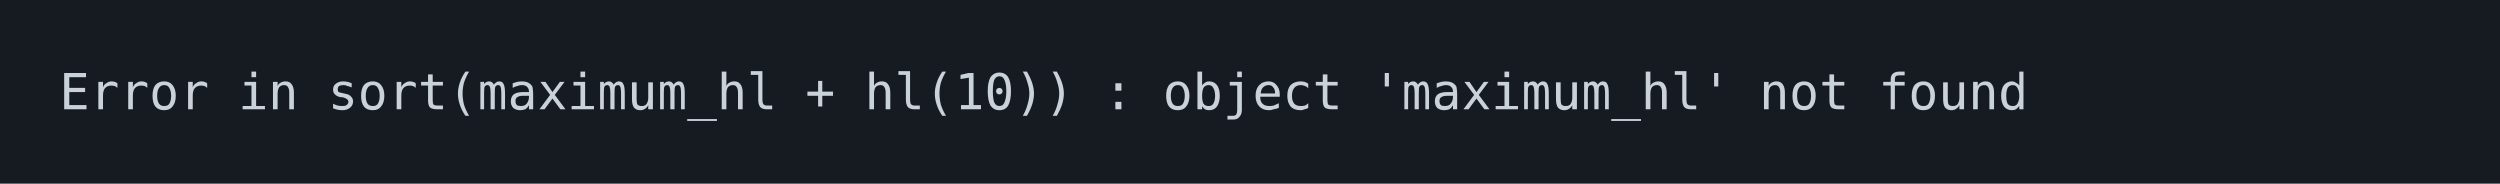
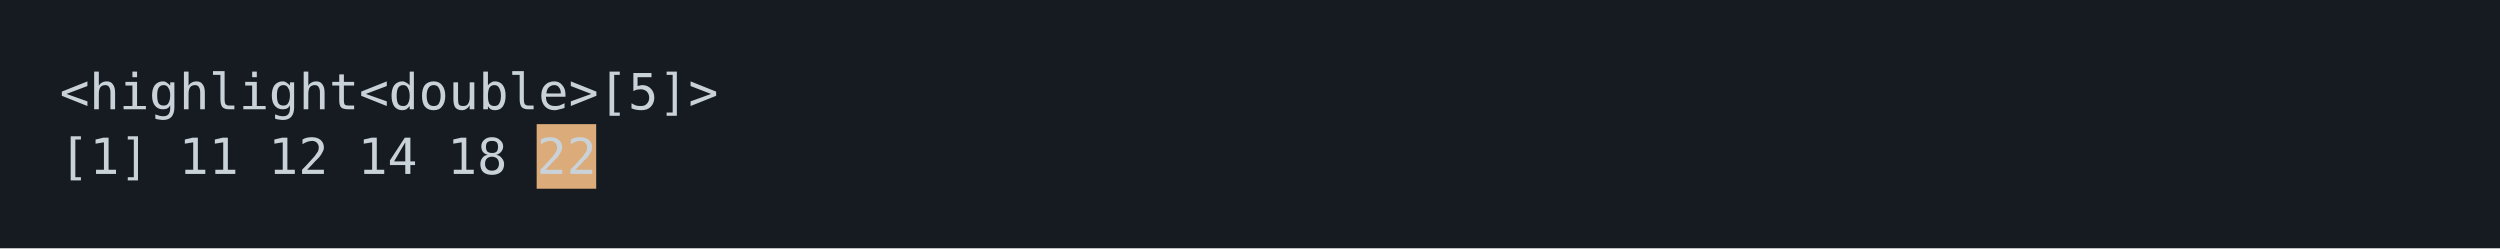
- <svg xmlns="http://www.w3.org/2000/svg" xmlns:xlink="http://www.w3.org/1999/xlink" width="840" height="61.71">
-   <rect width="840" height="61.71" rx="0" ry="0" class="a" />
-   <svg height="21.71" viewBox="0 0 80 2.171" width="800" x="20" y="20">
-     <style>.a{fill:rgb(22,27,34)}.b{font-family:'Fira Code',Monaco,Consolas,Menlo,'Bitstream Vera Sans Mono','Powerline Symbols',monospace}.c{fill:transparent}.d{fill:rgb(201,209,217);white-space:pre}</style>
+ <svg xmlns="http://www.w3.org/2000/svg" xmlns:xlink="http://www.w3.org/1999/xlink" width="840" height="83.42">
+   <rect width="840" height="83.42" rx="0" ry="0" class="a" />
+   <svg height="43.42" viewBox="0 0 80 4.342" width="800" x="20" y="20">
+     <style>.a{fill:rgb(22,27,34)}.b{font-family:'Fira Code',Monaco,Consolas,Menlo,'Bitstream Vera Sans Mono','Powerline Symbols',monospace}.c{fill:transparent}.d{fill:rgb(201,209,217);white-space:pre}.e{fill:rgb(219,171,121)}</style>
    <g font-family="'Fira Code',Monaco,Consolas,Menlo,'Bitstream Vera Sans Mono','Powerline Symbols',monospace" font-size="1.67" class="b">
      <defs>
        <symbol id="a">
-           <rect height="1" width="80" x="0" y="0" class="c" />
+           <rect height="2" width="80" x="0" y="0" class="c" />
        </symbol>
      </defs>
-       <rect height="2.171" width="80" class="a" />
+       <rect height="4.342" width="80" class="a" />
      <svg x="0" y="0" width="80">
        <svg x="0">
          <use xlink:href="#a" />
-           <text font-size="1.67" x="0" y="1.67" class="d">Error</text>
-           <text font-size="1.67" x="6.012" y="1.67" class="d">in</text>
-           <text font-size="1.67" x="9.018" y="1.67" class="d">sort(maximum_hl</text>
-           <text font-size="1.67" x="25.05" y="1.67" class="d">+</text>
-           <text font-size="1.67" x="27.054" y="1.67" class="d">hl(10))</text>
-           <text font-size="1.67" x="35.07" y="1.67" class="d">:</text>
-           <text font-size="1.67" x="37.074" y="1.67" class="d">object</text>
-           <text font-size="1.67" x="44.088" y="1.67" class="d">'maximum_hl'</text>
-           <text font-size="1.67" x="57.114" y="1.67" class="d">not</text>
-           <text font-size="1.67" x="61.122" y="1.67" class="d">found</text>
+           <text font-size="1.67" x="0" y="1.67" class="d">&lt;highlight&lt;double&gt;[5]&gt;</text>
+           <text font-size="1.67" x="0" y="3.841" class="d">[1]</text>
+           <text font-size="1.67" x="4.008" y="3.841" class="d">11</text>
+           <text font-size="1.67" x="7.014" y="3.841" class="d">12</text>
+           <text font-size="1.67" x="10.02" y="3.841" class="d">14</text>
+           <text font-size="1.67" x="13.026" y="3.841" class="d">18</text>
+           <rect height="2.171" width="2" x="16.032" y="2.171" class="e" />
+           <text font-size="1.67" x="16.032" y="3.841" class="d">22</text>
        </svg>
      </svg>
    </g>
  </svg>
</svg>
